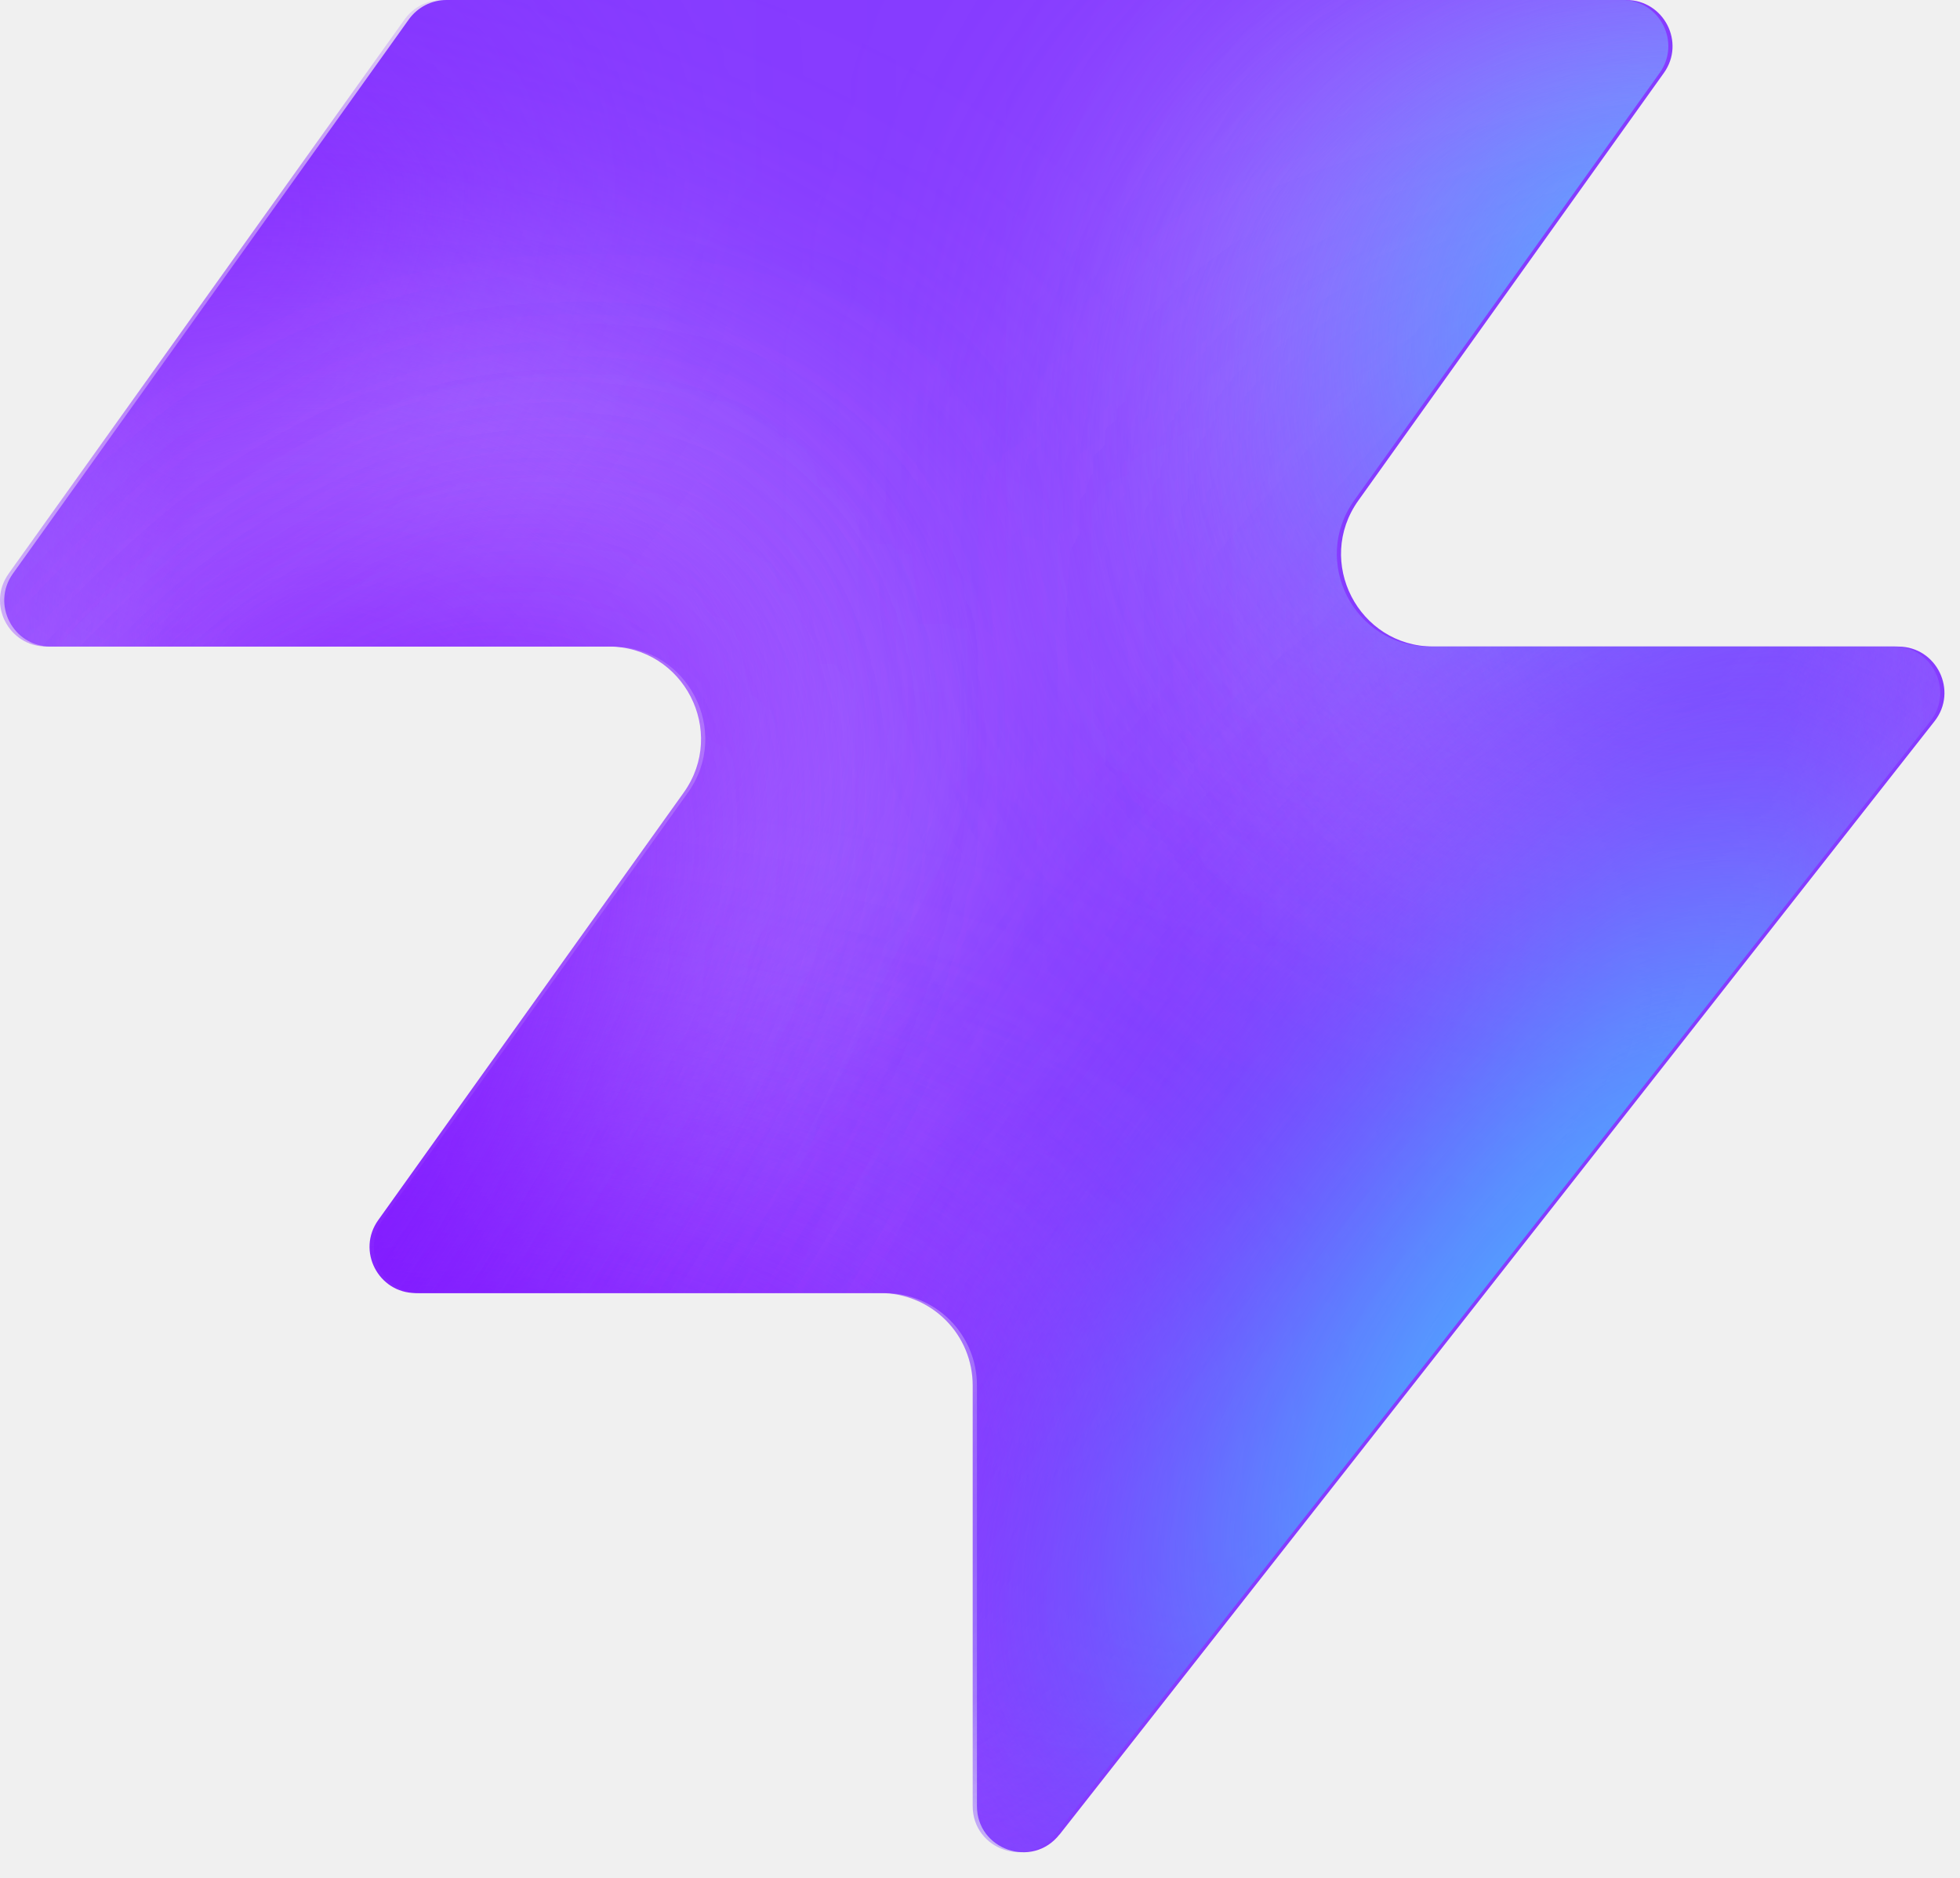
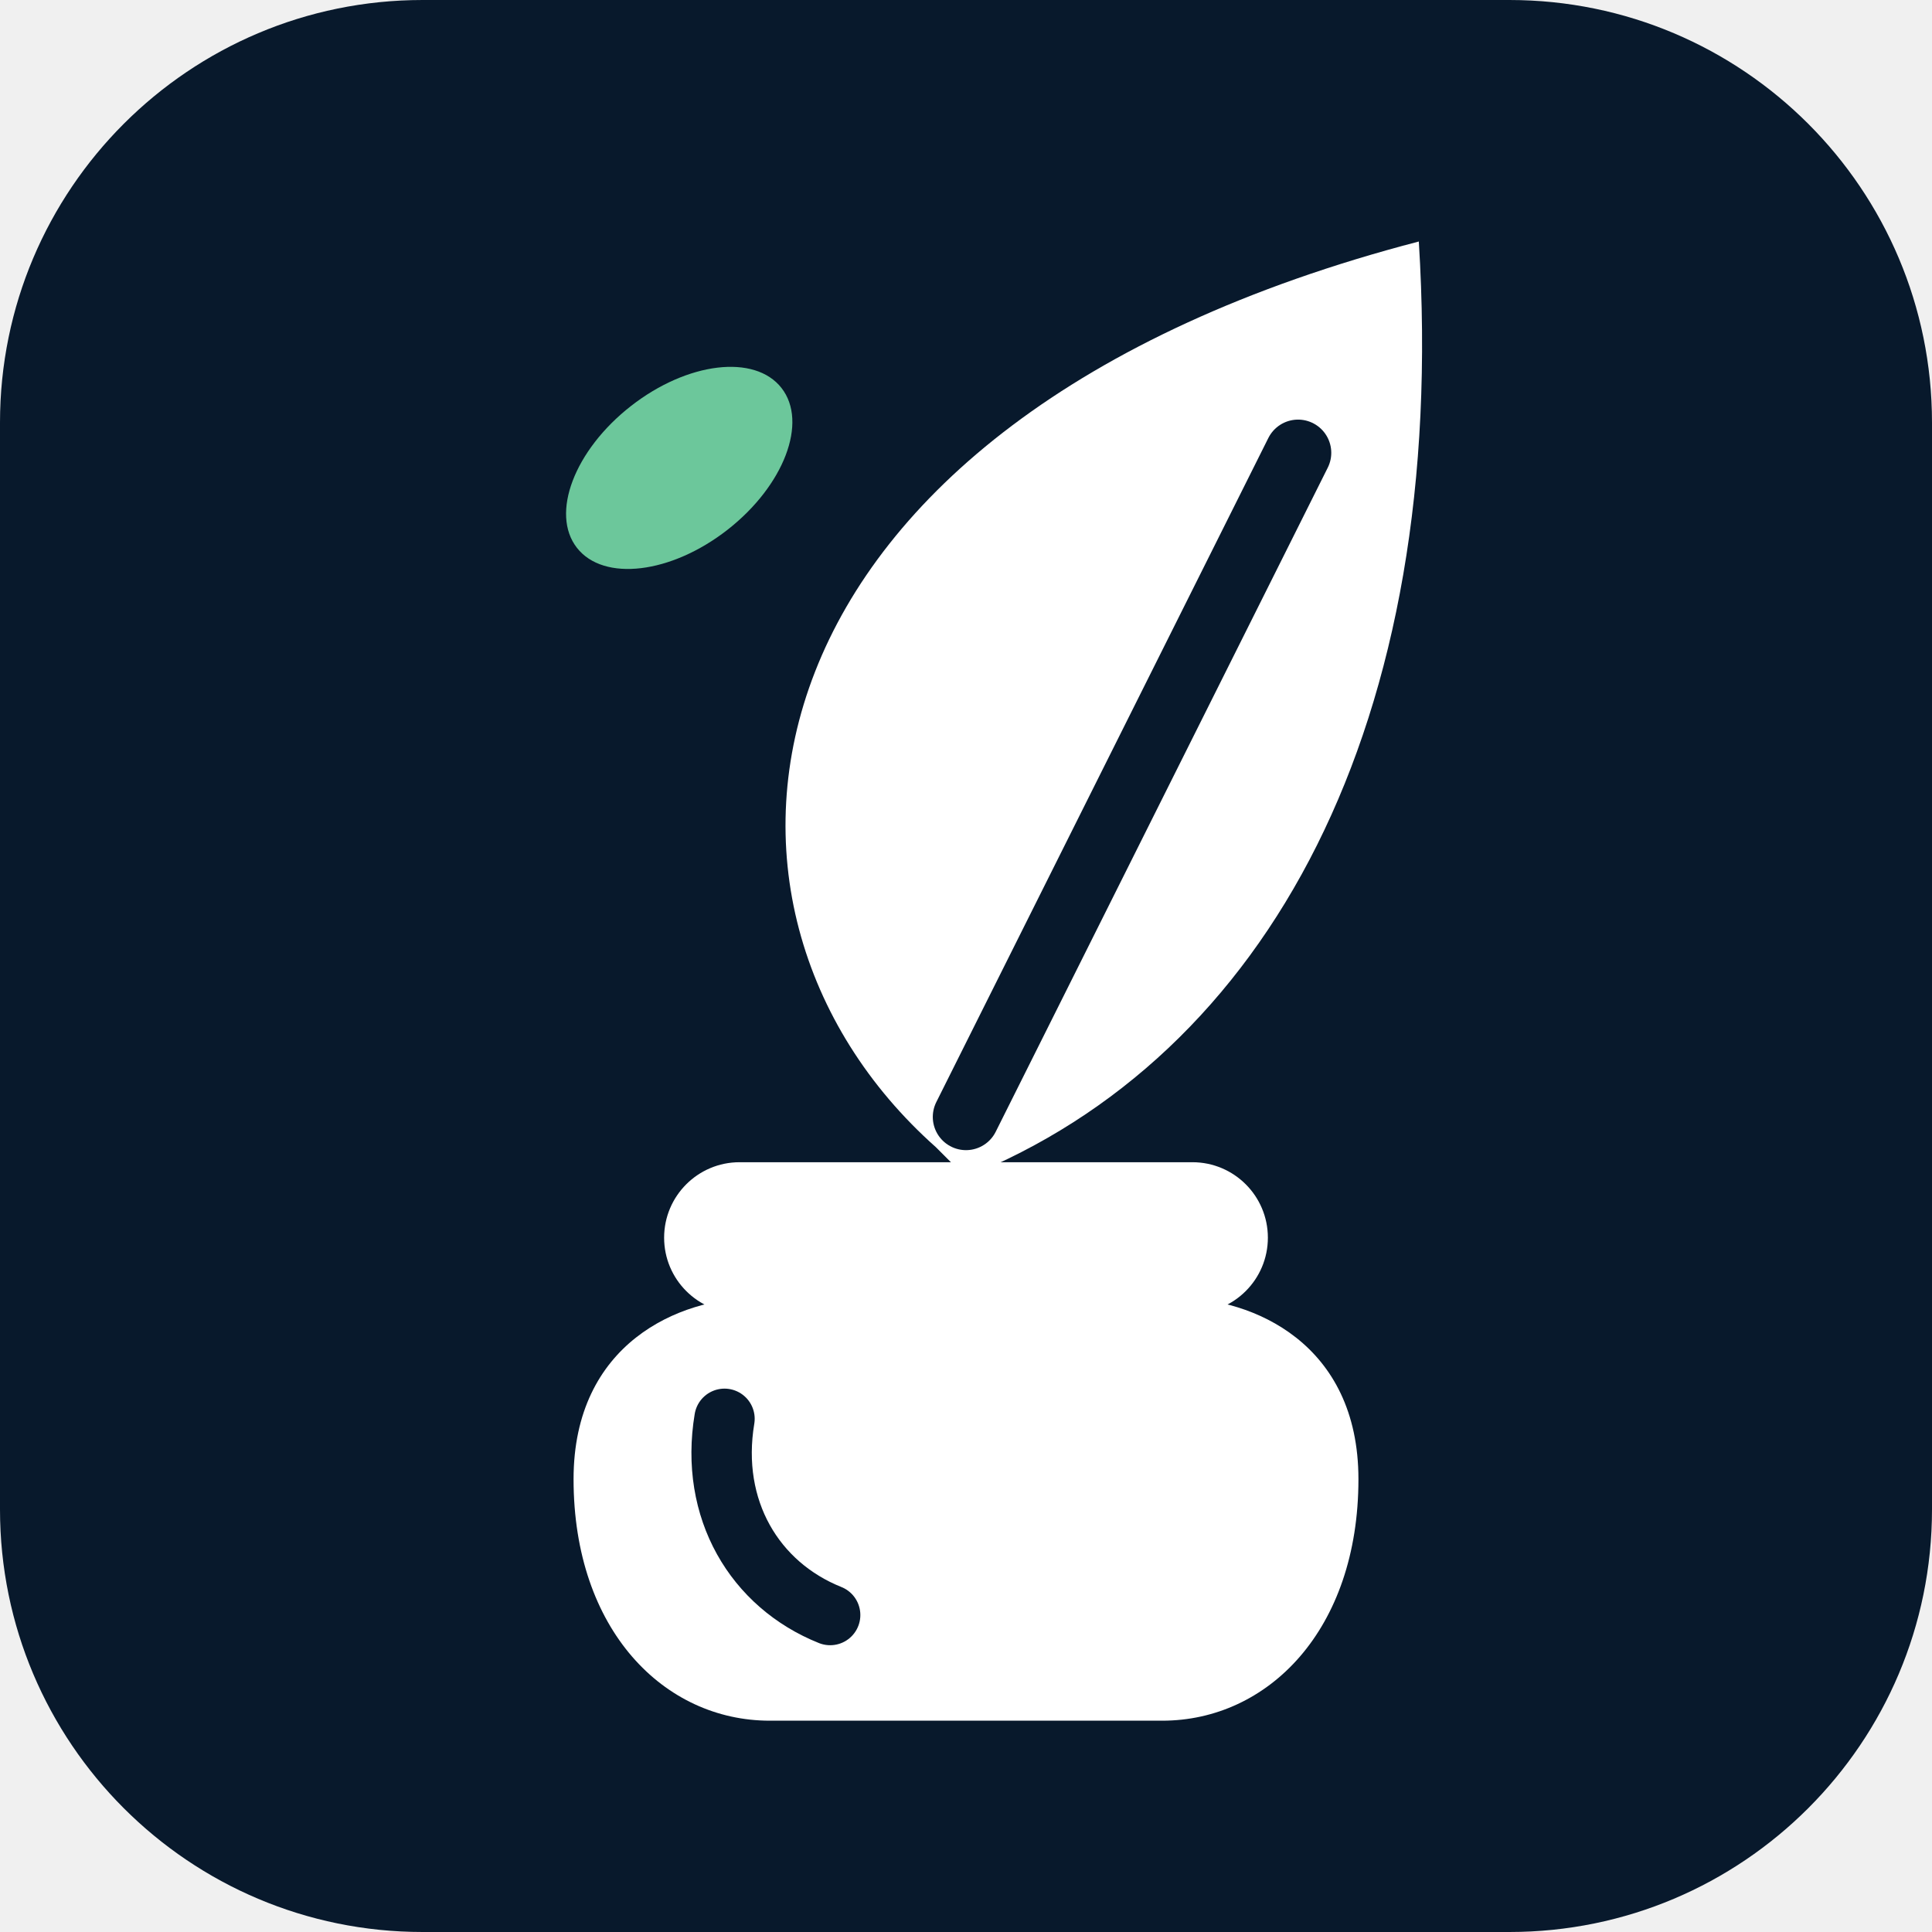
- <svg xmlns="http://www.w3.org/2000/svg" width="48" height="46" fill="none" viewBox="0 0 48 46">
-   <path fill="#863bff" d="M25.946 44.938c-.664.845-2.021.375-2.021-.698V33.937a2.26 2.26 0 0 0-2.262-2.262H10.287c-.92 0-1.456-1.04-.92-1.788l7.48-10.471c1.07-1.497 0-3.578-1.842-3.578H1.237c-.92 0-1.456-1.04-.92-1.788L10.013.474c.214-.297.556-.474.92-.474h28.894c.92 0 1.456 1.04.92 1.788l-7.48 10.471c-1.07 1.498 0 3.579 1.842 3.579h11.377c.943 0 1.473 1.088.89 1.83L25.947 44.94z" style="fill:#863bff;fill:color(display-p3 .525 .23 1);fill-opacity:1" />
-   <mask id="a" width="48" height="46" x="0" y="0" maskUnits="userSpaceOnUse" style="mask-type:alpha">
-     <path fill="#000" d="M25.842 44.938c-.664.844-2.021.375-2.021-.698V33.937a2.26 2.26 0 0 0-2.262-2.262H10.183c-.92 0-1.456-1.04-.92-1.788l7.48-10.471c1.07-1.498 0-3.579-1.842-3.579H1.133c-.92 0-1.456-1.04-.92-1.787L9.91.473c.214-.297.556-.474.92-.474h28.894c.92 0 1.456 1.04.92 1.788l-7.48 10.471c-1.07 1.498 0 3.578 1.842 3.578h11.377c.943 0 1.473 1.088.89 1.832L25.843 44.94z" style="fill:#000;fill-opacity:1" />
-   </mask>
-   <g mask="url(#a)">
-     <g filter="url(#b)">
-       <ellipse cx="5.508" cy="14.704" fill="#ede6ff" rx="5.508" ry="14.704" style="fill:#ede6ff;fill:color(display-p3 .927 .903 1);fill-opacity:1" transform="matrix(.00324 1 1 -.00324 -4.47 31.516)" />
-     </g>
-     <g filter="url(#c)">
-       <ellipse cx="10.399" cy="29.851" fill="#ede6ff" rx="10.399" ry="29.851" style="fill:#ede6ff;fill:color(display-p3 .927 .903 1);fill-opacity:1" transform="matrix(.00324 1 1 -.00324 -39.328 7.883)" />
-     </g>
-     <g filter="url(#d)">
-       <ellipse cx="5.508" cy="30.487" fill="#7e14ff" rx="5.508" ry="30.487" style="fill:#7e14ff;fill:color(display-p3 .492 .077 1);fill-opacity:1" transform="rotate(89.814 -25.913 -14.639)scale(1 -1)" />
-     </g>
-     <g filter="url(#e)">
-       <ellipse cx="5.508" cy="30.599" fill="#7e14ff" rx="5.508" ry="30.599" style="fill:#7e14ff;fill:color(display-p3 .492 .077 1);fill-opacity:1" transform="rotate(89.814 -32.644 -3.334)scale(1 -1)" />
-     </g>
-     <g filter="url(#f)">
-       <ellipse cx="5.508" cy="30.599" fill="#7e14ff" rx="5.508" ry="30.599" style="fill:#7e14ff;fill:color(display-p3 .492 .077 1);fill-opacity:1" transform="matrix(.00324 1 1 -.00324 -34.34 30.47)" />
-     </g>
-     <g filter="url(#g)">
-       <ellipse cx="14.072" cy="22.078" fill="#ede6ff" rx="14.072" ry="22.078" style="fill:#ede6ff;fill:color(display-p3 .927 .903 1);fill-opacity:1" transform="rotate(93.35 24.506 48.493)scale(-1 1)" />
-     </g>
-     <g filter="url(#h)">
-       <ellipse cx="3.47" cy="21.501" fill="#7e14ff" rx="3.47" ry="21.501" style="fill:#7e14ff;fill:color(display-p3 .492 .077 1);fill-opacity:1" transform="rotate(89.009 28.708 47.59)scale(-1 1)" />
-     </g>
-     <g filter="url(#i)">
-       <ellipse cx="3.47" cy="21.501" fill="#7e14ff" rx="3.47" ry="21.501" style="fill:#7e14ff;fill:color(display-p3 .492 .077 1);fill-opacity:1" transform="rotate(89.009 28.708 47.59)scale(-1 1)" />
-     </g>
-     <g filter="url(#j)">
-       <ellipse cx=".387" cy="8.972" fill="#7e14ff" rx="4.407" ry="29.108" style="fill:#7e14ff;fill:color(display-p3 .492 .077 1);fill-opacity:1" transform="rotate(39.51 .387 8.972)" />
-     </g>
-     <g filter="url(#k)">
-       <ellipse cx="47.523" cy="-6.092" fill="#7e14ff" rx="4.407" ry="29.108" style="fill:#7e14ff;fill:color(display-p3 .492 .077 1);fill-opacity:1" transform="rotate(37.892 47.523 -6.092)" />
-     </g>
-     <g filter="url(#l)">
-       <ellipse cx="41.412" cy="6.333" fill="#47bfff" rx="5.971" ry="9.665" style="fill:#47bfff;fill:color(display-p3 .28 .748 1);fill-opacity:1" transform="rotate(37.892 41.412 6.333)" />
-     </g>
-     <g filter="url(#m)">
-       <ellipse cx="-1.879" cy="38.332" fill="#7e14ff" rx="4.407" ry="29.108" style="fill:#7e14ff;fill:color(display-p3 .492 .077 1);fill-opacity:1" transform="rotate(37.892 -1.88 38.332)" />
-     </g>
-     <g filter="url(#n)">
-       <ellipse cx="-1.879" cy="38.332" fill="#7e14ff" rx="4.407" ry="29.108" style="fill:#7e14ff;fill:color(display-p3 .492 .077 1);fill-opacity:1" transform="rotate(37.892 -1.88 38.332)" />
-     </g>
-     <g filter="url(#o)">
-       <ellipse cx="35.651" cy="29.907" fill="#7e14ff" rx="4.407" ry="29.108" style="fill:#7e14ff;fill:color(display-p3 .492 .077 1);fill-opacity:1" transform="rotate(37.892 35.651 29.907)" />
-     </g>
-     <g filter="url(#p)">
-       <ellipse cx="38.418" cy="32.4" fill="#47bfff" rx="5.971" ry="15.297" style="fill:#47bfff;fill:color(display-p3 .28 .748 1);fill-opacity:1" transform="rotate(37.892 38.418 32.4)" />
-     </g>
-   </g>
-   <defs>
-     <filter id="b" width="60.045" height="41.654" x="-19.77" y="16.149" color-interpolation-filters="sRGB" filterUnits="userSpaceOnUse">
-       <feFlood flood-opacity="0" result="BackgroundImageFix" />
-       <feBlend in="SourceGraphic" in2="BackgroundImageFix" result="shape" />
-       <feGaussianBlur result="effect1_foregroundBlur_2002_17158" stdDeviation="7.659" />
-     </filter>
-     <filter id="c" width="90.34" height="51.437" x="-54.613" y="-7.533" color-interpolation-filters="sRGB" filterUnits="userSpaceOnUse">
-       <feFlood flood-opacity="0" result="BackgroundImageFix" />
-       <feBlend in="SourceGraphic" in2="BackgroundImageFix" result="shape" />
-       <feGaussianBlur result="effect1_foregroundBlur_2002_17158" stdDeviation="7.659" />
-     </filter>
-     <filter id="d" width="79.355" height="29.4" x="-49.64" y="2.03" color-interpolation-filters="sRGB" filterUnits="userSpaceOnUse">
-       <feFlood flood-opacity="0" result="BackgroundImageFix" />
-       <feBlend in="SourceGraphic" in2="BackgroundImageFix" result="shape" />
-       <feGaussianBlur result="effect1_foregroundBlur_2002_17158" stdDeviation="4.596" />
-     </filter>
-     <filter id="e" width="79.579" height="29.4" x="-45.045" y="20.029" color-interpolation-filters="sRGB" filterUnits="userSpaceOnUse">
-       <feFlood flood-opacity="0" result="BackgroundImageFix" />
-       <feBlend in="SourceGraphic" in2="BackgroundImageFix" result="shape" />
-       <feGaussianBlur result="effect1_foregroundBlur_2002_17158" stdDeviation="4.596" />
-     </filter>
-     <filter id="f" width="79.579" height="29.4" x="-43.513" y="21.178" color-interpolation-filters="sRGB" filterUnits="userSpaceOnUse">
-       <feFlood flood-opacity="0" result="BackgroundImageFix" />
-       <feBlend in="SourceGraphic" in2="BackgroundImageFix" result="shape" />
-       <feGaussianBlur result="effect1_foregroundBlur_2002_17158" stdDeviation="4.596" />
-     </filter>
-     <filter id="g" width="74.749" height="58.852" x="15.756" y="-17.901" color-interpolation-filters="sRGB" filterUnits="userSpaceOnUse">
-       <feFlood flood-opacity="0" result="BackgroundImageFix" />
-       <feBlend in="SourceGraphic" in2="BackgroundImageFix" result="shape" />
-       <feGaussianBlur result="effect1_foregroundBlur_2002_17158" stdDeviation="7.659" />
-     </filter>
-     <filter id="h" width="61.377" height="25.362" x="23.548" y="2.284" color-interpolation-filters="sRGB" filterUnits="userSpaceOnUse">
-       <feFlood flood-opacity="0" result="BackgroundImageFix" />
-       <feBlend in="SourceGraphic" in2="BackgroundImageFix" result="shape" />
-       <feGaussianBlur result="effect1_foregroundBlur_2002_17158" stdDeviation="4.596" />
-     </filter>
-     <filter id="i" width="61.377" height="25.362" x="23.548" y="2.284" color-interpolation-filters="sRGB" filterUnits="userSpaceOnUse">
-       <feFlood flood-opacity="0" result="BackgroundImageFix" />
-       <feBlend in="SourceGraphic" in2="BackgroundImageFix" result="shape" />
-       <feGaussianBlur result="effect1_foregroundBlur_2002_17158" stdDeviation="4.596" />
-     </filter>
-     <filter id="j" width="56.045" height="63.649" x="-27.636" y="-22.853" color-interpolation-filters="sRGB" filterUnits="userSpaceOnUse">
-       <feFlood flood-opacity="0" result="BackgroundImageFix" />
-       <feBlend in="SourceGraphic" in2="BackgroundImageFix" result="shape" />
-       <feGaussianBlur result="effect1_foregroundBlur_2002_17158" stdDeviation="4.596" />
-     </filter>
-     <filter id="k" width="54.814" height="64.646" x="20.116" y="-38.415" color-interpolation-filters="sRGB" filterUnits="userSpaceOnUse">
-       <feFlood flood-opacity="0" result="BackgroundImageFix" />
-       <feBlend in="SourceGraphic" in2="BackgroundImageFix" result="shape" />
-       <feGaussianBlur result="effect1_foregroundBlur_2002_17158" stdDeviation="4.596" />
-     </filter>
-     <filter id="l" width="33.541" height="35.313" x="24.641" y="-11.323" color-interpolation-filters="sRGB" filterUnits="userSpaceOnUse">
-       <feFlood flood-opacity="0" result="BackgroundImageFix" />
-       <feBlend in="SourceGraphic" in2="BackgroundImageFix" result="shape" />
-       <feGaussianBlur result="effect1_foregroundBlur_2002_17158" stdDeviation="4.596" />
-     </filter>
-     <filter id="m" width="54.814" height="64.646" x="-29.286" y="6.009" color-interpolation-filters="sRGB" filterUnits="userSpaceOnUse">
-       <feFlood flood-opacity="0" result="BackgroundImageFix" />
-       <feBlend in="SourceGraphic" in2="BackgroundImageFix" result="shape" />
-       <feGaussianBlur result="effect1_foregroundBlur_2002_17158" stdDeviation="4.596" />
-     </filter>
-     <filter id="n" width="54.814" height="64.646" x="-29.286" y="6.009" color-interpolation-filters="sRGB" filterUnits="userSpaceOnUse">
-       <feFlood flood-opacity="0" result="BackgroundImageFix" />
-       <feBlend in="SourceGraphic" in2="BackgroundImageFix" result="shape" />
-       <feGaussianBlur result="effect1_foregroundBlur_2002_17158" stdDeviation="4.596" />
-     </filter>
-     <filter id="o" width="54.814" height="64.646" x="8.244" y="-2.416" color-interpolation-filters="sRGB" filterUnits="userSpaceOnUse">
-       <feFlood flood-opacity="0" result="BackgroundImageFix" />
-       <feBlend in="SourceGraphic" in2="BackgroundImageFix" result="shape" />
-       <feGaussianBlur result="effect1_foregroundBlur_2002_17158" stdDeviation="4.596" />
-     </filter>
-     <filter id="p" width="39.409" height="43.623" x="18.713" y="10.588" color-interpolation-filters="sRGB" filterUnits="userSpaceOnUse">
-       <feFlood flood-opacity="0" result="BackgroundImageFix" />
-       <feBlend in="SourceGraphic" in2="BackgroundImageFix" result="shape" />
-       <feGaussianBlur result="effect1_foregroundBlur_2002_17158" stdDeviation="4.596" />
-     </filter>
-   </defs>
+ <svg xmlns="http://www.w3.org/2000/svg" viewBox="0 0 64 64" width="64" height="64">
+   <rect width="64" height="64" rx="14" fill="#08192C" />
+   <path d="M31 38C22 30 24 14 47 8C48 24 42 35 32 39Z" fill="#fff" />
+   <line x1="32" y1="37" x2="43" y2="15" stroke="#08192C" stroke-width="2.2" stroke-linecap="round" />
+   <rect x="22" y="38.5" width="20" height="5.0" rx="2.5" fill="#fff" />
+   <path d="M19 49C19 44.5 22.5 43 25 43L39 43C41.5 43 45 44.5 45 49C45 54 42 57 38.5 57L25.5 57C22 57 19 54 19 49Z" fill="#fff" />
+   <path d="M24 47C23.5 50 25 52.5 27.5 53.5" fill="none" stroke="#08192C" stroke-width="2" stroke-linecap="round" />
+   <ellipse cx="22.5" cy="15.5" rx="4.3" ry="2.6" transform="rotate(-38 22.5 15.5)" fill="#6cc79b" />
</svg>
